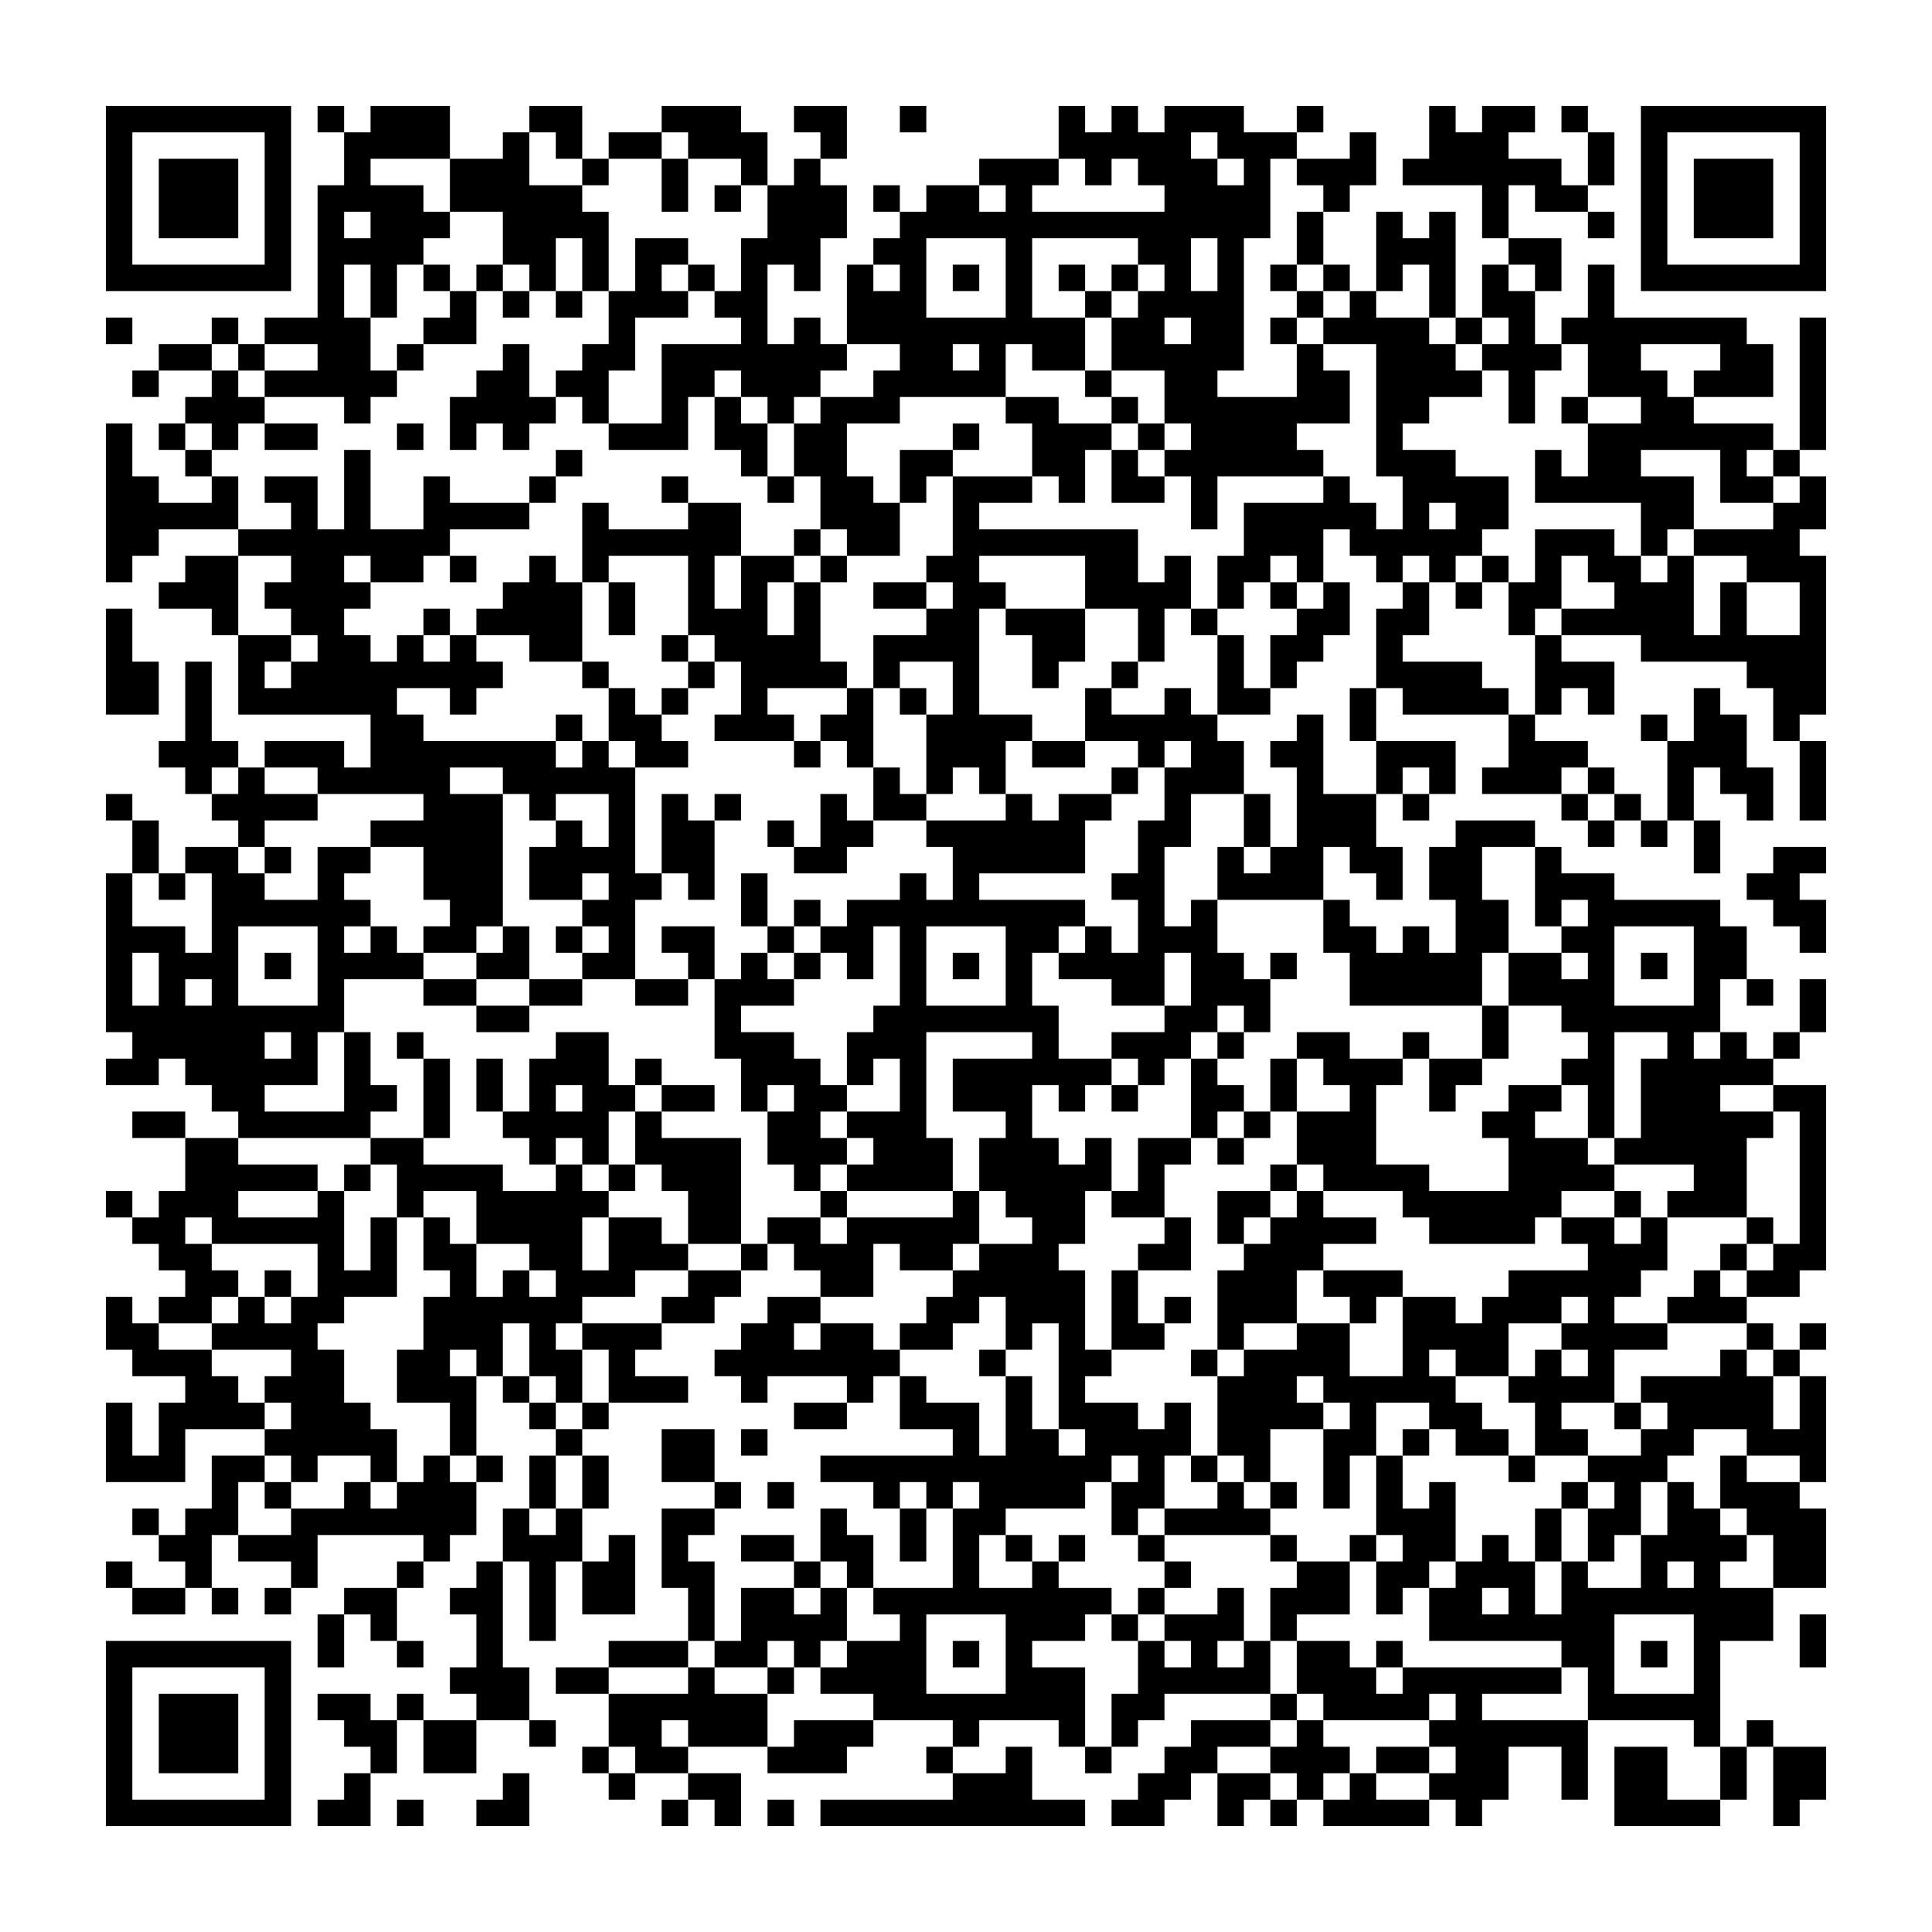
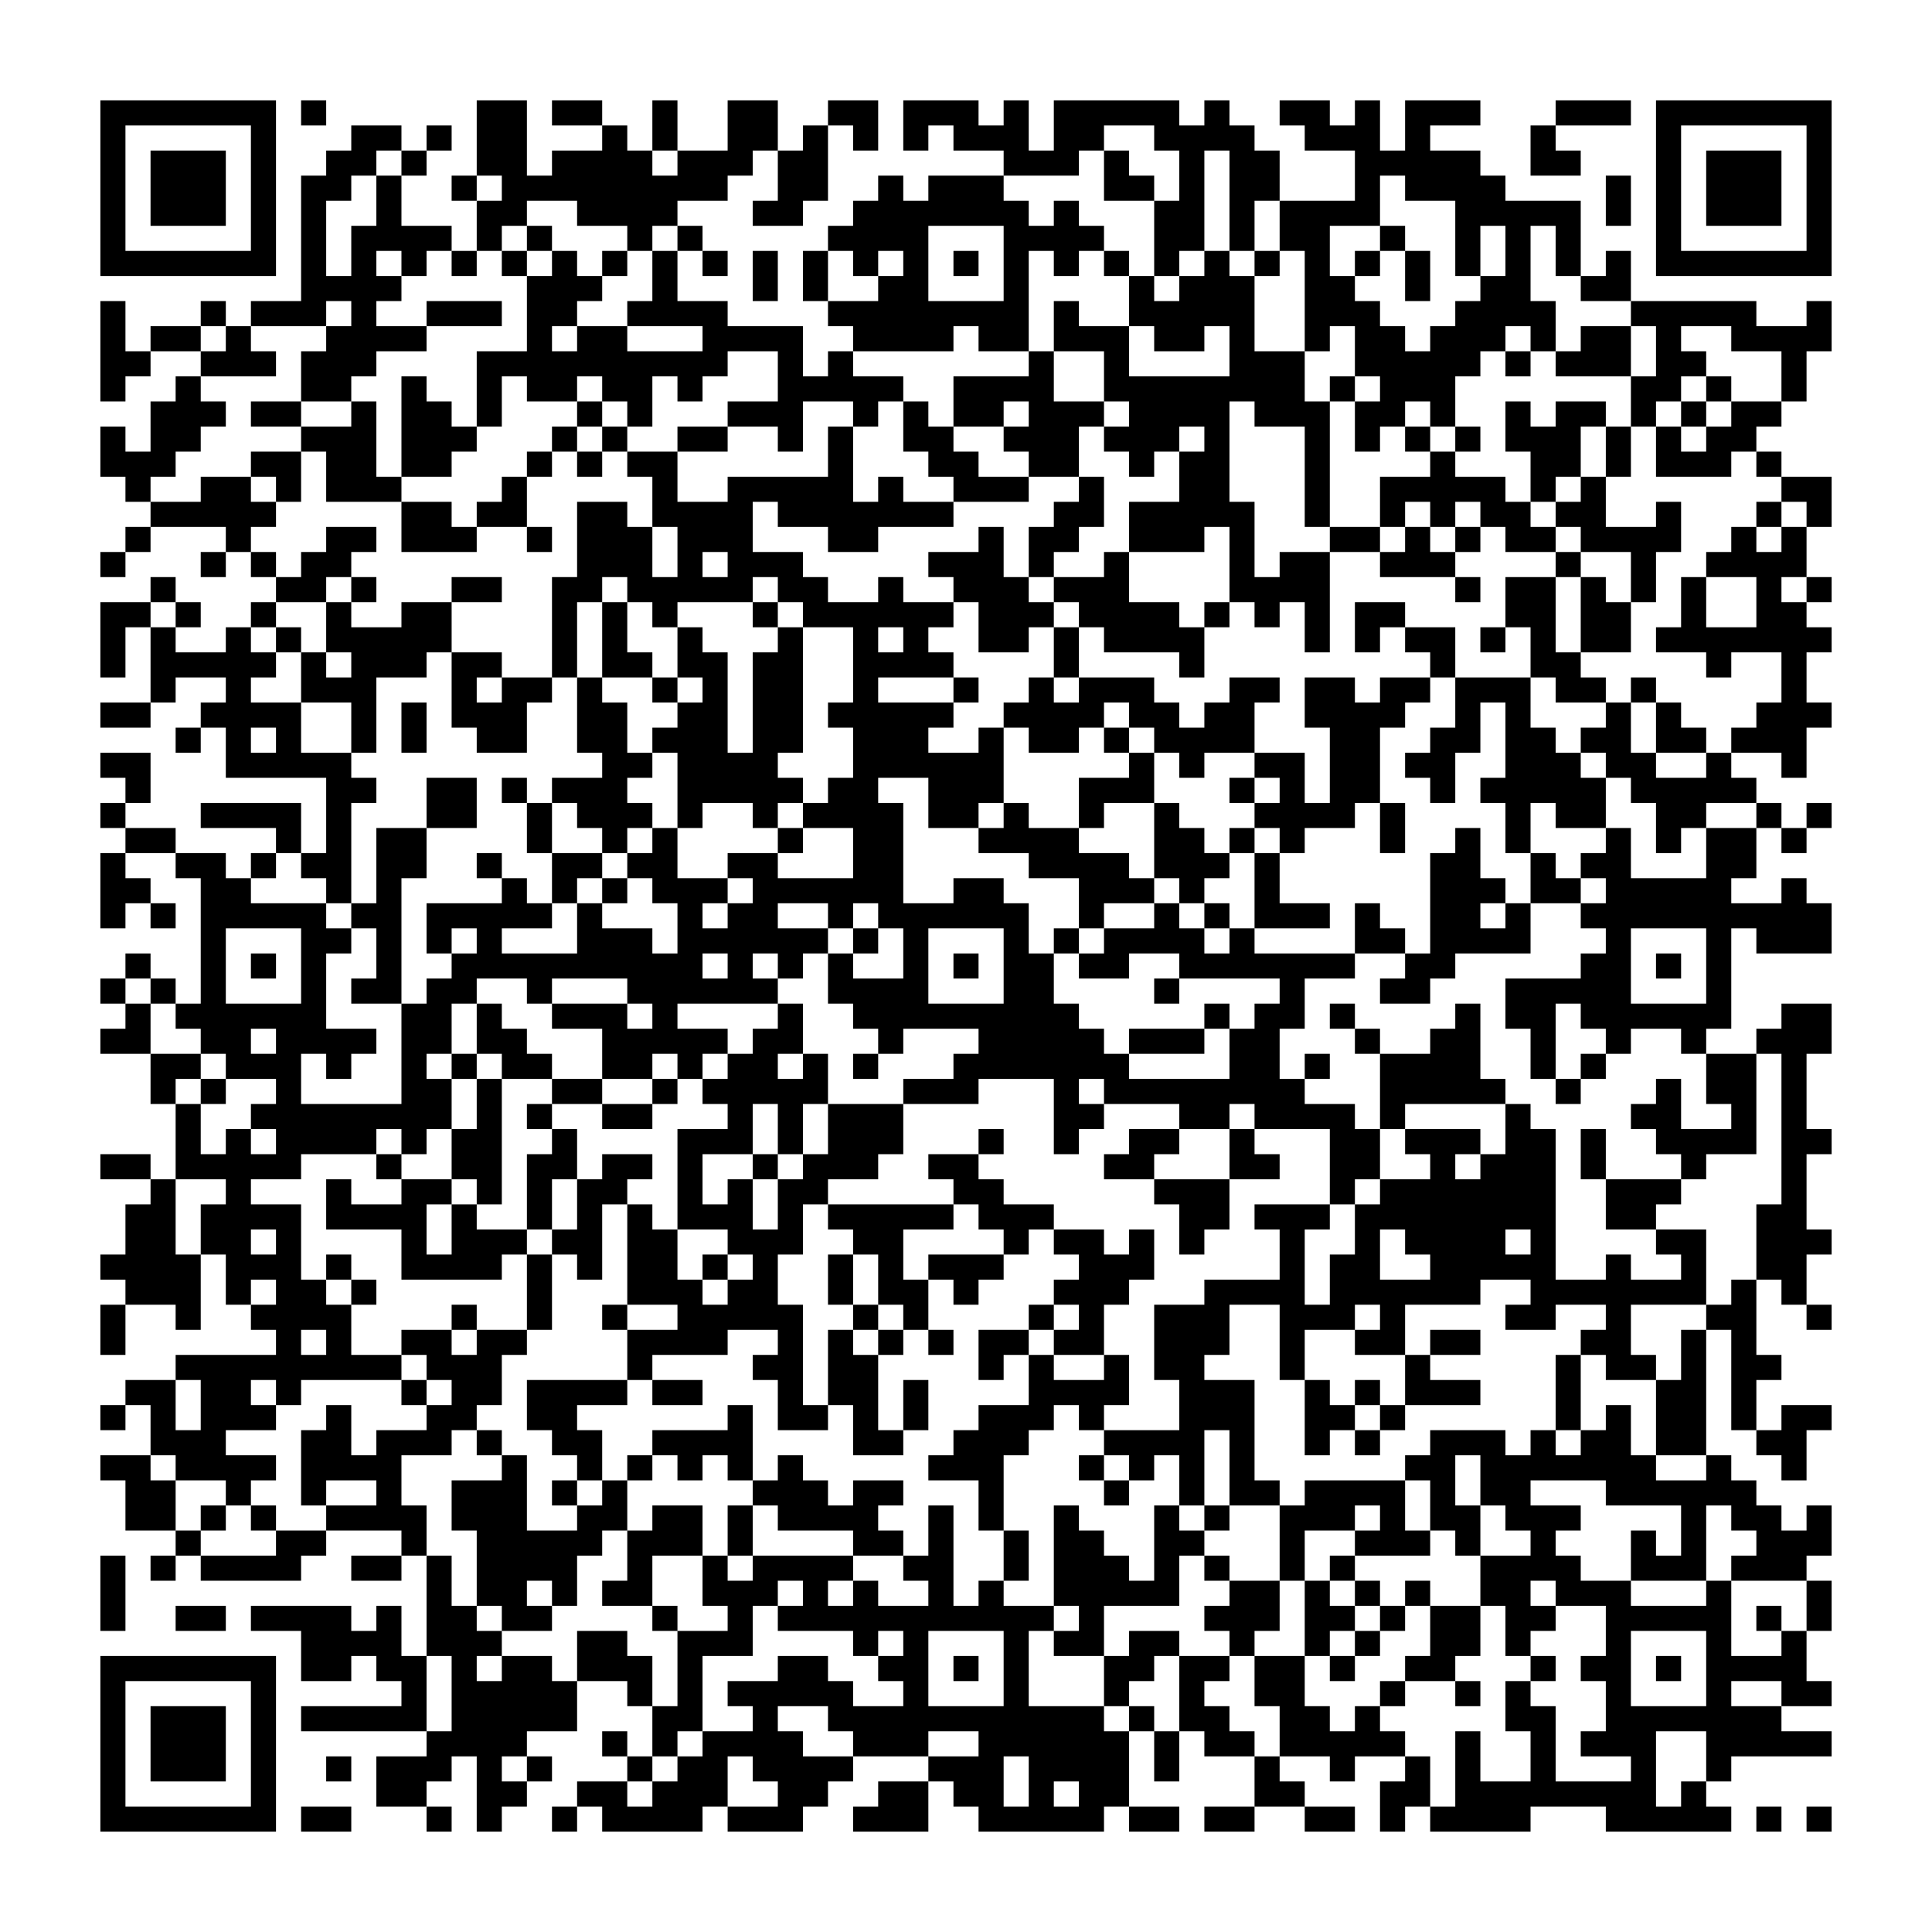
- <svg width="131.4mm" height="131.4mm" viewBox="0 0 131.4 131.4" class="segno">
-   <path transform="scale(1.8)" class="qrline" stroke="#000" d="M4 4.5h7m1 0h1m1 0h3m3 0h2m3 0h3m2 0h2m2 0h1m5 0h1m1 0h1m1 0h3m2 0h1m4 0h1m1 0h2m1 0h1m2 0h7m-65 1h1m5 0h1m2 0h4m2 0h1m1 0h1m1 0h2m1 0h3m2 0h1m8 0h5m1 0h3m2 0h1m2 0h3m3 0h1m1 0h1m5 0h1m-65 1h1m1 0h3m1 0h1m2 0h1m3 0h3m2 0h1m2 0h1m2 0h1m1 0h1m6 0h3m1 0h1m1 0h3m1 0h1m1 0h3m1 0h6m1 0h1m1 0h1m1 0h3m1 0h1m-65 1h1m1 0h3m1 0h1m1 0h4m1 0h5m3 0h1m1 0h1m1 0h3m1 0h1m1 0h2m1 0h1m5 0h4m2 0h1m5 0h1m1 0h2m2 0h1m1 0h3m1 0h1m-65 1h1m1 0h3m1 0h1m1 0h1m1 0h3m2 0h4m6 0h3m2 0h14m1 0h1m2 0h1m1 0h1m1 0h1m3 0h1m1 0h1m1 0h3m1 0h1m-65 1h1m5 0h1m1 0h4m3 0h2m1 0h1m1 0h2m2 0h3m2 0h2m3 0h1m4 0h2m1 0h1m2 0h1m2 0h3m2 0h2m3 0h1m5 0h1m-65 1h7m1 0h1m1 0h1m1 0h1m1 0h1m1 0h1m1 0h1m1 0h1m1 0h1m1 0h1m1 0h1m1 0h1m1 0h1m1 0h1m1 0h1m1 0h1m1 0h1m1 0h1m1 0h1m1 0h1m1 0h1m1 0h1m1 0h1m1 0h1m1 0h1m1 0h1m1 0h7m-57 1h1m1 0h1m2 0h1m1 0h1m1 0h1m1 0h3m1 0h2m3 0h3m3 0h1m2 0h1m1 0h4m2 0h1m1 0h1m2 0h1m1 0h2m2 0h1m-57 1h1m3 0h1m1 0h4m2 0h2m5 0h1m4 0h1m1 0h1m1 0h9m1 0h2m1 0h2m1 0h1m1 0h4m1 0h1m1 0h1m1 0h7m2 0h1m-63 1h2m1 0h1m2 0h2m1 0h1m3 0h1m2 0h2m1 0h7m2 0h2m1 0h1m1 0h2m1 0h5m2 0h1m2 0h3m1 0h3m1 0h2m3 0h2m1 0h1m-64 1h1m2 0h1m1 0h5m3 0h2m1 0h2m2 0h2m1 0h3m2 0h5m3 0h1m2 0h2m3 0h2m1 0h4m1 0h1m2 0h3m1 0h3m1 0h1m-62 1h3m3 0h1m3 0h4m1 0h1m2 0h1m1 0h1m1 0h1m1 0h3m4 0h2m2 0h1m1 0h7m1 0h2m3 0h1m1 0h1m2 0h2m4 0h1m-65 1h1m1 0h1m1 0h1m1 0h2m3 0h1m1 0h1m1 0h1m3 0h3m1 0h2m1 0h2m4 0h1m2 0h3m1 0h1m1 0h4m3 0h1m7 0h7m1 0h1m-65 1h1m2 0h1m5 0h1m7 0h1m6 0h1m1 0h2m2 0h2m3 0h2m1 0h1m1 0h6m2 0h3m3 0h1m1 0h2m3 0h1m1 0h1m-64 1h2m2 0h1m1 0h2m1 0h1m2 0h1m3 0h1m4 0h1m3 0h1m1 0h2m1 0h1m1 0h3m1 0h1m1 0h2m1 0h1m4 0h1m2 0h4m1 0h6m1 0h2m1 0h1m-65 1h5m2 0h1m1 0h1m2 0h4m2 0h1m3 0h2m3 0h3m2 0h1m8 0h1m1 0h5m1 0h1m1 0h2m5 0h2m3 0h2m-65 1h2m3 0h8m5 0h6m2 0h1m1 0h2m2 0h7m4 0h3m1 0h5m2 0h3m1 0h1m1 0h4m-64 1h1m2 0h2m2 0h2m1 0h2m1 0h1m2 0h1m1 0h1m3 0h1m1 0h2m1 0h1m3 0h2m4 0h2m1 0h1m1 0h2m1 0h1m2 0h1m1 0h1m1 0h1m1 0h1m1 0h2m1 0h1m2 0h3m-63 1h3m1 0h4m5 0h3m1 0h1m2 0h1m1 0h1m1 0h1m2 0h2m1 0h2m3 0h4m1 0h1m1 0h1m1 0h1m2 0h1m1 0h1m1 0h2m2 0h3m1 0h1m2 0h1m-65 1h1m3 0h1m2 0h2m3 0h1m1 0h4m1 0h1m2 0h3m1 0h1m4 0h2m1 0h3m2 0h1m1 0h1m3 0h2m1 0h2m3 0h1m1 0h5m1 0h1m2 0h1m-65 1h1m4 0h2m1 0h2m1 0h1m1 0h1m2 0h2m3 0h1m1 0h4m2 0h4m2 0h2m2 0h1m2 0h1m1 0h2m2 0h1m5 0h1m3 0h7m-65 1h2m1 0h1m1 0h1m1 0h8m3 0h1m3 0h1m1 0h4m1 0h1m2 0h1m2 0h1m2 0h1m3 0h1m1 0h1m3 0h4m2 0h3m5 0h3m-65 1h2m1 0h1m1 0h6m2 0h1m5 0h1m1 0h1m2 0h1m3 0h1m1 0h1m1 0h1m4 0h1m2 0h1m1 0h2m3 0h1m1 0h4m1 0h1m1 0h1m3 0h1m2 0h2m-62 1h1m6 0h2m5 0h1m1 0h2m2 0h3m1 0h2m2 0h4m2 0h5m3 0h1m1 0h1m5 0h1m4 0h1m1 0h2m1 0h1m-62 1h3m1 0h3m1 0h7m1 0h1m1 0h2m4 0h1m1 0h1m2 0h3m1 0h2m2 0h1m1 0h2m1 0h2m2 0h3m2 0h3m3 0h3m2 0h1m-62 1h1m1 0h1m2 0h5m2 0h5m9 0h1m1 0h1m1 0h1m4 0h1m1 0h3m2 0h1m2 0h1m1 0h1m1 0h3m1 0h1m2 0h1m1 0h2m1 0h1m-65 1h1m3 0h4m4 0h3m1 0h1m2 0h1m1 0h1m1 0h1m3 0h1m1 0h2m3 0h1m1 0h2m2 0h1m2 0h1m1 0h3m1 0h1m5 0h1m1 0h1m1 0h1m2 0h1m1 0h1m-64 1h1m3 0h1m4 0h5m2 0h1m1 0h1m1 0h2m2 0h1m1 0h2m2 0h6m2 0h2m2 0h1m1 0h3m3 0h3m2 0h1m1 0h1m1 0h1m-60 1h1m1 0h2m1 0h1m1 0h2m2 0h3m1 0h4m1 0h2m3 0h2m4 0h5m2 0h1m2 0h1m1 0h2m1 0h2m1 0h2m2 0h1m5 0h1m2 0h2m-65 1h1m1 0h1m1 0h2m2 0h1m3 0h3m1 0h2m1 0h2m1 0h1m1 0h1m5 0h1m1 0h1m5 0h2m2 0h4m2 0h1m1 0h2m2 0h3m5 0h2m-64 1h1m3 0h6m3 0h2m3 0h2m4 0h1m1 0h1m1 0h9m2 0h1m1 0h1m4 0h1m4 0h2m1 0h1m1 0h5m2 0h2m-65 1h3m1 0h1m3 0h1m1 0h1m1 0h2m1 0h1m1 0h1m1 0h1m1 0h2m2 0h1m1 0h2m1 0h1m3 0h2m1 0h1m1 0h3m4 0h2m1 0h1m1 0h2m2 0h2m3 0h2m2 0h1m-65 1h1m1 0h3m1 0h1m1 0h4m2 0h2m2 0h2m2 0h1m1 0h1m1 0h1m1 0h1m1 0h1m1 0h1m1 0h1m1 0h4m1 0h2m1 0h1m2 0h5m1 0h2m1 0h1m1 0h1m1 0h2m-62 1h1m1 0h1m1 0h1m3 0h1m3 0h2m2 0h2m2 0h2m1 0h3m4 0h1m3 0h1m3 0h2m1 0h3m3 0h5m1 0h4m3 0h1m1 0h1m1 0h1m-65 1h9m5 0h2m7 0h1m5 0h7m4 0h2m1 0h1m8 0h1m2 0h6m3 0h1m-64 1h5m1 0h1m1 0h1m1 0h1m5 0h2m4 0h3m2 0h3m4 0h1m2 0h3m1 0h1m2 0h2m2 0h1m2 0h1m3 0h1m2 0h1m1 0h1m1 0h1m-64 1h2m1 0h5m1 0h1m2 0h1m1 0h1m1 0h3m1 0h1m3 0h3m1 0h1m1 0h1m1 0h6m1 0h1m1 0h1m2 0h1m1 0h3m1 0h2m3 0h2m1 0h5m-59 1h2m3 0h2m1 0h1m1 0h1m1 0h1m1 0h2m1 0h2m1 0h1m1 0h2m2 0h1m1 0h3m1 0h1m1 0h1m2 0h2m1 0h1m2 0h1m2 0h1m2 0h2m1 0h1m1 0h3m2 0h2m-64 1h2m2 0h5m2 0h1m2 0h4m1 0h1m4 0h2m1 0h3m3 0h1m6 0h1m1 0h1m1 0h3m4 0h2m2 0h1m1 0h5m1 0h1m-62 1h2m5 0h2m4 0h1m1 0h1m1 0h4m1 0h3m1 0h3m1 0h3m1 0h1m1 0h2m1 0h1m2 0h3m5 0h3m1 0h5m2 0h1m-62 1h5m1 0h1m1 0h4m2 0h1m1 0h1m1 0h3m2 0h1m1 0h4m1 0h5m1 0h1m4 0h1m1 0h4m3 0h4m3 0h2m2 0h1m-65 1h1m1 0h3m3 0h1m2 0h1m2 0h5m3 0h2m3 0h1m4 0h1m1 0h3m1 0h2m2 0h2m1 0h1m3 0h6m2 0h1m1 0h3m2 0h1m-64 1h2m1 0h5m1 0h1m1 0h1m1 0h4m1 0h2m1 0h2m1 0h2m1 0h5m2 0h2m3 0h1m1 0h1m1 0h4m2 0h4m1 0h2m1 0h1m3 0h1m1 0h1m-63 1h2m4 0h1m1 0h1m1 0h2m2 0h2m1 0h3m2 0h1m1 0h3m1 0h2m1 0h3m3 0h2m2 0h3m10 0h3m2 0h1m1 0h2m-62 1h2m1 0h1m1 0h3m2 0h1m1 0h1m1 0h3m2 0h2m3 0h2m3 0h5m1 0h1m3 0h3m1 0h3m4 0h5m2 0h1m1 0h2m-64 1h1m1 0h2m1 0h1m1 0h2m3 0h6m3 0h2m2 0h2m4 0h2m1 0h3m1 0h1m1 0h1m1 0h3m2 0h1m1 0h2m1 0h3m1 0h1m2 0h3m-62 1h2m2 0h4m4 0h3m1 0h1m1 0h3m3 0h2m1 0h2m1 0h2m2 0h1m1 0h1m1 0h2m2 0h1m2 0h2m2 0h4m2 0h4m3 0h1m1 0h1m-64 1h3m3 0h2m2 0h2m1 0h1m1 0h2m1 0h1m3 0h7m3 0h1m2 0h2m3 0h1m1 0h4m2 0h1m1 0h2m1 0h1m1 0h1m4 0h1m1 0h1m-61 1h2m1 0h3m2 0h3m1 0h1m1 0h1m1 0h3m2 0h1m3 0h1m1 0h1m3 0h1m1 0h1m5 0h3m1 0h5m2 0h4m1 0h5m1 0h1m-65 1h1m1 0h4m1 0h3m3 0h1m2 0h1m1 0h1m7 0h2m2 0h3m1 0h1m1 0h3m1 0h1m1 0h4m1 0h1m2 0h2m2 0h1m2 0h1m1 0h4m1 0h1m-65 1h1m1 0h1m3 0h5m2 0h1m3 0h1m3 0h2m1 0h1m7 0h1m1 0h2m1 0h4m1 0h2m2 0h2m1 0h1m1 0h2m1 0h2m2 0h2m2 0h3m-65 1h3m1 0h2m1 0h1m2 0h1m1 0h1m1 0h1m1 0h1m1 0h1m2 0h2m4 0h11m1 0h1m1 0h1m1 0h1m2 0h1m1 0h1m4 0h1m2 0h3m2 0h1m2 0h1m-61 1h1m1 0h1m2 0h1m1 0h3m2 0h1m1 0h1m4 0h1m1 0h1m3 0h1m1 0h1m1 0h4m1 0h2m2 0h1m1 0h1m1 0h1m1 0h1m1 0h1m4 0h1m1 0h1m1 0h1m1 0h3m-63 1h1m1 0h2m2 0h7m1 0h1m1 0h1m3 0h2m4 0h1m2 0h1m1 0h2m4 0h1m1 0h4m4 0h3m3 0h1m1 0h2m1 0h2m1 0h3m-63 1h2m1 0h3m4 0h1m2 0h3m1 0h1m1 0h1m2 0h2m1 0h2m1 0h1m1 0h1m1 0h1m1 0h1m2 0h1m4 0h1m2 0h1m1 0h2m1 0h1m1 0h1m1 0h1m1 0h4m1 0h2m-65 1h1m2 0h1m3 0h1m3 0h1m2 0h1m1 0h1m1 0h2m1 0h2m3 0h1m1 0h1m3 0h1m2 0h1m4 0h1m4 0h2m1 0h2m1 0h3m1 0h1m2 0h1m1 0h1m2 0h2m-64 1h2m1 0h1m1 0h1m2 0h2m2 0h2m1 0h1m1 0h2m2 0h1m1 0h2m1 0h1m1 0h9m1 0h1m2 0h1m1 0h3m1 0h1m1 0h2m1 0h1m1 0h8m-55 1h1m1 0h1m3 0h1m1 0h1m5 0h1m1 0h4m2 0h1m3 0h3m1 0h1m1 0h3m1 0h1m5 0h7m3 0h3m1 0h1m-65 1h7m1 0h1m2 0h1m2 0h1m4 0h3m1 0h2m1 0h1m1 0h3m1 0h1m1 0h1m4 0h1m1 0h1m1 0h1m1 0h2m1 0h1m6 0h2m1 0h1m1 0h1m3 0h1m-65 1h1m5 0h1m6 0h3m1 0h2m3 0h1m2 0h1m1 0h4m3 0h3m2 0h5m1 0h3m1 0h6m1 0h1m3 0h1m-61 1h1m1 0h3m1 0h1m1 0h2m1 0h1m2 0h2m3 0h6m4 0h8m1 0h2m4 0h1m1 0h4m1 0h1m4 0h5m-61 1h1m1 0h3m1 0h1m2 0h2m1 0h2m2 0h1m2 0h2m1 0h3m1 0h3m3 0h1m3 0h1m1 0h1m2 0h3m1 0h1m4 0h6m4 0h1m1 0h1m-63 1h1m1 0h3m1 0h1m3 0h1m1 0h2m4 0h1m1 0h2m3 0h3m3 0h1m2 0h1m2 0h1m2 0h2m2 0h3m1 0h2m1 0h2m2 0h1m1 0h2m2 0h1m1 0h2m-65 1h1m5 0h1m2 0h1m5 0h1m3 0h1m2 0h2m8 0h3m4 0h2m1 0h2m1 0h1m1 0h1m2 0h3m2 0h1m1 0h2m2 0h1m1 0h2m-65 1h7m1 0h2m1 0h1m2 0h2m5 0h1m1 0h1m1 0h1m1 0h10m1 0h2m2 0h1m1 0h1m1 0h4m1 0h1m5 0h4m2 0h1" />
+ <svg width="138.6mm" height="138.6mm" viewBox="0 0 138.6 138.6" class="segno">
+   <path transform="scale(1.8)" class="qrline" stroke="#000" d="M4 4.5h7m1 0h1m6 0h2m1 0h2m2 0h1m2 0h2m2 0h2m1 0h3m1 0h1m1 0h5m1 0h1m2 0h2m1 0h1m1 0h3m3 0h3m1 0h7m-69 1h1m5 0h1m3 0h2m1 0h1m1 0h2m3 0h1m1 0h1m2 0h2m1 0h1m1 0h1m1 0h1m1 0h3m1 0h2m2 0h4m2 0h3m1 0h1m4 0h1m4 0h1m5 0h1m-69 1h1m1 0h3m1 0h1m2 0h2m1 0h1m2 0h2m1 0h4m1 0h3m1 0h2m7 0h3m1 0h1m2 0h1m1 0h2m3 0h5m2 0h2m3 0h1m1 0h3m1 0h1m-69 1h1m1 0h3m1 0h1m1 0h2m1 0h1m2 0h1m1 0h9m2 0h2m2 0h1m1 0h3m4 0h2m1 0h1m1 0h2m3 0h1m1 0h4m4 0h1m1 0h1m1 0h3m1 0h1m-69 1h1m1 0h3m1 0h1m1 0h1m2 0h1m3 0h2m2 0h4m3 0h2m2 0h7m1 0h1m3 0h2m1 0h1m1 0h4m3 0h5m1 0h1m1 0h1m1 0h3m1 0h1m-69 1h1m5 0h1m1 0h1m1 0h4m1 0h1m1 0h1m3 0h1m1 0h1m5 0h4m3 0h4m2 0h2m1 0h1m1 0h2m2 0h1m2 0h1m1 0h1m1 0h1m3 0h1m5 0h1m-69 1h7m1 0h1m1 0h1m1 0h1m1 0h1m1 0h1m1 0h1m1 0h1m1 0h1m1 0h1m1 0h1m1 0h1m1 0h1m1 0h1m1 0h1m1 0h1m1 0h1m1 0h1m1 0h1m1 0h1m1 0h1m1 0h1m1 0h1m1 0h1m1 0h1m1 0h1m1 0h1m1 0h1m1 0h7m-61 1h4m5 0h3m2 0h1m3 0h1m1 0h1m2 0h2m3 0h1m4 0h1m1 0h3m2 0h2m2 0h1m2 0h2m2 0h2m-61 1h1m3 0h1m1 0h3m1 0h1m2 0h3m1 0h2m2 0h4m4 0h8m1 0h1m2 0h5m2 0h3m3 0h4m3 0h5m2 0h1m-69 1h1m1 0h2m1 0h1m3 0h4m4 0h1m1 0h2m3 0h4m2 0h4m1 0h2m1 0h3m1 0h2m1 0h1m2 0h1m1 0h2m1 0h3m1 0h1m1 0h2m1 0h1m2 0h4m-69 1h2m2 0h3m1 0h3m4 0h10m2 0h1m1 0h1m7 0h1m2 0h1m4 0h3m2 0h5m1 0h1m1 0h3m1 0h2m3 0h1m-68 1h1m2 0h1m4 0h2m2 0h1m2 0h1m1 0h2m1 0h2m1 0h1m3 0h5m2 0h4m2 0h8m1 0h1m1 0h3m7 0h2m1 0h1m2 0h1m-66 1h3m1 0h2m2 0h1m1 0h2m1 0h1m3 0h1m1 0h1m3 0h3m2 0h1m1 0h1m1 0h2m1 0h3m1 0h4m1 0h3m1 0h2m1 0h1m2 0h1m1 0h2m1 0h1m1 0h1m1 0h2m-67 1h1m1 0h2m4 0h3m1 0h3m3 0h1m1 0h1m2 0h2m2 0h1m1 0h1m2 0h2m2 0h3m1 0h3m1 0h1m3 0h1m1 0h1m1 0h1m1 0h1m1 0h3m1 0h1m1 0h1m1 0h2m-66 1h3m3 0h2m1 0h2m1 0h2m3 0h1m1 0h1m1 0h2m6 0h1m3 0h2m2 0h2m2 0h1m1 0h2m3 0h1m4 0h1m3 0h2m1 0h1m1 0h3m1 0h1m-66 1h1m2 0h2m1 0h1m1 0h3m4 0h1m5 0h1m2 0h5m1 0h1m2 0h3m2 0h1m3 0h2m3 0h1m2 0h5m1 0h1m1 0h1m7 0h2m-67 1h5m5 0h2m1 0h2m2 0h2m1 0h4m1 0h7m4 0h2m1 0h5m2 0h1m2 0h1m1 0h1m1 0h2m1 0h2m2 0h1m3 0h1m1 0h1m-68 1h1m3 0h1m3 0h2m1 0h3m2 0h1m1 0h3m1 0h3m3 0h2m4 0h1m1 0h2m2 0h3m1 0h1m3 0h2m1 0h1m1 0h1m1 0h2m1 0h4m2 0h1m1 0h1m-68 1h1m3 0h1m1 0h1m1 0h2m9 0h3m1 0h1m1 0h3m5 0h3m1 0h1m2 0h1m4 0h1m1 0h2m2 0h3m4 0h1m2 0h1m2 0h4m-66 1h1m4 0h2m1 0h1m3 0h2m2 0h2m1 0h5m1 0h2m2 0h1m2 0h3m1 0h3m4 0h4m5 0h1m1 0h2m1 0h1m1 0h1m1 0h1m2 0h1m1 0h1m-69 1h2m1 0h1m2 0h1m2 0h1m2 0h2m4 0h1m1 0h1m1 0h1m3 0h1m1 0h6m1 0h3m1 0h4m1 0h1m1 0h1m1 0h1m1 0h2m4 0h2m1 0h2m2 0h1m2 0h2m-68 1h1m1 0h1m2 0h1m1 0h1m1 0h5m4 0h1m1 0h1m2 0h1m3 0h1m2 0h1m1 0h1m2 0h2m1 0h1m1 0h4m4 0h1m1 0h1m1 0h2m1 0h1m1 0h1m1 0h2m1 0h7m-69 1h1m1 0h5m1 0h1m1 0h3m1 0h2m2 0h1m1 0h2m1 0h2m1 0h2m2 0h4m4 0h1m4 0h1m9 0h1m3 0h2m5 0h1m2 0h1m-66 1h1m2 0h1m2 0h3m3 0h1m1 0h2m1 0h1m2 0h1m1 0h1m1 0h2m2 0h1m3 0h1m2 0h1m1 0h3m3 0h2m1 0h2m1 0h2m1 0h3m1 0h2m1 0h1m5 0h1m-68 1h2m2 0h4m2 0h1m1 0h1m1 0h3m2 0h2m2 0h2m1 0h2m1 0h5m2 0h4m1 0h2m1 0h2m2 0h4m2 0h1m1 0h1m3 0h1m1 0h1m3 0h3m-66 1h1m1 0h1m1 0h1m2 0h1m1 0h1m2 0h2m2 0h2m1 0h3m1 0h2m2 0h3m2 0h1m1 0h2m1 0h1m1 0h4m3 0h2m2 0h2m1 0h2m1 0h2m1 0h2m1 0h3m-68 1h2m3 0h5m10 0h2m1 0h4m3 0h6m5 0h1m1 0h1m2 0h2m1 0h2m1 0h2m2 0h3m1 0h2m2 0h1m2 0h1m-67 1h1m7 0h2m2 0h2m1 0h1m1 0h3m2 0h5m1 0h2m2 0h3m3 0h3m3 0h1m1 0h1m1 0h2m2 0h1m1 0h5m1 0h5m-66 1h1m3 0h4m1 0h1m3 0h2m2 0h1m1 0h3m1 0h1m2 0h1m1 0h4m1 0h2m1 0h1m2 0h1m2 0h1m3 0h4m1 0h1m4 0h1m1 0h2m2 0h2m2 0h1m1 0h1m-68 1h2m4 0h1m1 0h1m1 0h2m4 0h1m2 0h1m1 0h1m4 0h1m2 0h2m3 0h4m3 0h2m1 0h1m1 0h1m3 0h1m2 0h1m1 0h1m3 0h1m1 0h1m1 0h2m1 0h1m-68 1h1m2 0h2m1 0h1m1 0h2m1 0h2m2 0h1m2 0h2m1 0h2m2 0h2m3 0h2m5 0h4m1 0h3m1 0h1m6 0h2m2 0h1m1 0h2m3 0h2m-66 1h2m2 0h2m3 0h1m1 0h1m4 0h1m1 0h1m1 0h1m1 0h3m1 0h6m2 0h2m3 0h3m1 0h1m2 0h1m6 0h3m1 0h2m1 0h5m2 0h1m-68 1h1m1 0h1m1 0h5m1 0h2m1 0h5m1 0h1m3 0h1m1 0h2m2 0h1m1 0h6m2 0h1m2 0h1m1 0h1m1 0h3m1 0h1m2 0h2m1 0h1m2 0h10m-65 1h1m3 0h2m1 0h1m1 0h1m1 0h1m3 0h3m1 0h6m1 0h1m1 0h1m3 0h1m1 0h1m1 0h4m1 0h1m4 0h2m1 0h4m3 0h1m3 0h1m1 0h3m-68 1h1m2 0h1m1 0h1m1 0h1m2 0h1m2 0h10m1 0h1m1 0h1m1 0h1m2 0h1m1 0h1m1 0h2m1 0h2m2 0h7m2 0h2m5 0h2m1 0h1m1 0h1m-65 1h1m1 0h1m1 0h1m3 0h1m1 0h2m1 0h2m2 0h1m3 0h6m2 0h4m3 0h2m4 0h1m4 0h1m3 0h2m3 0h5m3 0h1m-64 1h1m1 0h6m3 0h2m1 0h1m2 0h3m1 0h1m4 0h1m2 0h9m5 0h1m1 0h2m1 0h1m4 0h1m1 0h2m1 0h6m2 0h2m-69 1h2m2 0h2m1 0h4m1 0h2m1 0h2m3 0h5m1 0h2m3 0h1m3 0h5m1 0h3m1 0h2m3 0h1m2 0h2m2 0h1m2 0h1m2 0h1m2 0h3m-67 1h2m1 0h3m1 0h1m2 0h1m1 0h1m1 0h2m2 0h2m1 0h1m1 0h2m1 0h1m1 0h1m3 0h7m4 0h2m1 0h1m2 0h4m2 0h1m1 0h1m4 0h2m1 0h1m-66 1h1m1 0h1m2 0h1m4 0h2m1 0h1m2 0h2m2 0h1m1 0h5m3 0h3m3 0h1m1 0h8m3 0h5m2 0h1m3 0h1m1 0h2m1 0h1m-65 1h1m2 0h8m1 0h1m1 0h1m2 0h2m3 0h1m1 0h1m1 0h3m6 0h2m3 0h2m1 0h4m1 0h1m4 0h1m4 0h2m2 0h1m1 0h1m-65 1h1m1 0h1m1 0h4m1 0h1m1 0h2m2 0h1m4 0h3m1 0h1m1 0h3m3 0h1m2 0h1m2 0h2m2 0h1m3 0h2m1 0h3m1 0h2m1 0h1m2 0h4m1 0h2m-69 1h2m1 0h5m3 0h1m2 0h2m1 0h2m1 0h2m1 0h1m2 0h1m1 0h3m2 0h2m5 0h2m3 0h2m2 0h2m2 0h1m1 0h3m1 0h1m3 0h1m3 0h1m-66 1h1m2 0h1m3 0h1m2 0h2m1 0h1m1 0h1m1 0h2m2 0h1m1 0h1m1 0h2m5 0h2m6 0h3m4 0h1m1 0h7m2 0h3m4 0h1m-67 1h2m1 0h4m1 0h4m1 0h1m2 0h1m1 0h1m1 0h1m1 0h3m1 0h1m1 0h5m1 0h3m5 0h2m1 0h3m1 0h8m2 0h2m4 0h2m-67 1h2m1 0h2m1 0h1m4 0h1m1 0h3m1 0h2m1 0h2m2 0h3m2 0h2m4 0h1m1 0h2m1 0h1m1 0h1m3 0h1m2 0h1m1 0h4m1 0h1m4 0h2m2 0h3m-69 1h4m1 0h3m1 0h1m2 0h4m1 0h1m1 0h1m1 0h2m1 0h1m1 0h1m2 0h1m1 0h1m1 0h3m3 0h3m5 0h1m1 0h2m2 0h5m2 0h1m2 0h1m2 0h2m-67 1h3m1 0h1m1 0h2m1 0h1m6 0h1m3 0h3m1 0h2m2 0h1m1 0h2m1 0h1m3 0h3m3 0h4m1 0h6m2 0h7m1 0h1m1 0h1m-68 1h1m2 0h1m2 0h4m4 0h1m2 0h1m2 0h1m2 0h5m2 0h1m1 0h1m4 0h1m1 0h1m2 0h3m2 0h3m1 0h1m4 0h2m2 0h1m3 0h2m2 0h1m-69 1h1m6 0h1m1 0h1m2 0h2m1 0h2m4 0h4m2 0h1m1 0h1m1 0h1m1 0h1m1 0h2m1 0h2m2 0h3m2 0h1m2 0h2m1 0h2m4 0h2m2 0h1m1 0h1m-63 1h9m1 0h3m5 0h1m4 0h2m1 0h2m4 0h1m1 0h1m2 0h1m1 0h2m3 0h1m4 0h1m5 0h1m1 0h2m1 0h1m1 0h2m-66 1h2m1 0h2m1 0h1m4 0h1m1 0h2m1 0h4m1 0h2m3 0h1m1 0h2m1 0h1m4 0h4m2 0h3m2 0h1m1 0h1m1 0h3m3 0h1m3 0h2m1 0h1m-66 1h1m1 0h1m1 0h3m2 0h1m3 0h2m2 0h2m6 0h1m1 0h2m1 0h1m1 0h1m2 0h3m1 0h1m3 0h3m2 0h2m1 0h1m6 0h1m1 0h1m1 0h2m1 0h1m1 0h2m-67 1h3m3 0h2m1 0h3m1 0h1m2 0h2m2 0h4m4 0h2m2 0h3m3 0h4m1 0h1m2 0h1m1 0h1m2 0h3m1 0h1m1 0h2m1 0h2m2 0h2m-68 1h2m1 0h4m1 0h4m4 0h1m2 0h1m1 0h1m1 0h1m1 0h1m1 0h1m5 0h3m3 0h1m1 0h1m1 0h1m1 0h1m6 0h2m1 0h7m2 0h1m2 0h1m-67 1h2m2 0h1m2 0h1m2 0h1m2 0h3m1 0h1m1 0h1m5 0h3m1 0h2m3 0h1m4 0h1m2 0h1m1 0h2m1 0h4m1 0h1m1 0h2m3 0h6m-65 1h2m1 0h1m1 0h1m2 0h4m1 0h3m2 0h2m1 0h2m1 0h1m1 0h4m2 0h1m1 0h1m2 0h1m3 0h1m1 0h1m2 0h3m1 0h1m1 0h2m1 0h3m4 0h1m1 0h2m1 0h1m-66 1h1m3 0h2m3 0h1m2 0h5m1 0h3m1 0h1m4 0h2m1 0h1m2 0h1m1 0h2m2 0h2m3 0h1m2 0h3m1 0h1m2 0h1m3 0h1m1 0h1m2 0h3m-69 1h1m1 0h1m1 0h4m2 0h2m1 0h1m1 0h4m2 0h1m2 0h1m1 0h4m2 0h2m2 0h1m1 0h3m1 0h1m1 0h1m2 0h1m1 0h1m5 0h4m2 0h3m1 0h3m-68 1h1m12 0h1m1 0h2m1 0h1m1 0h2m2 0h3m1 0h1m1 0h1m2 0h1m1 0h1m2 0h5m2 0h2m1 0h1m1 0h1m1 0h1m2 0h2m1 0h3m3 0h1m3 0h1m-69 1h1m2 0h2m1 0h4m1 0h1m1 0h2m1 0h2m4 0h1m2 0h1m1 0h11m1 0h1m4 0h3m1 0h2m1 0h1m1 0h2m1 0h2m2 0h5m1 0h1m1 0h1m-61 1h4m1 0h3m3 0h2m2 0h3m4 0h1m1 0h1m3 0h1m1 0h2m1 0h2m2 0h1m2 0h1m1 0h1m2 0h2m1 0h1m3 0h1m3 0h1m2 0h1m-68 1h7m1 0h2m1 0h2m1 0h1m1 0h2m1 0h3m1 0h1m3 0h2m2 0h2m1 0h1m1 0h1m3 0h2m1 0h2m1 0h2m1 0h1m2 0h2m3 0h1m1 0h2m1 0h1m1 0h4m-68 1h1m5 0h1m5 0h1m1 0h5m2 0h1m1 0h1m1 0h5m2 0h1m3 0h1m3 0h1m2 0h1m2 0h2m3 0h1m2 0h1m1 0h1m3 0h1m3 0h1m2 0h2m-69 1h1m1 0h3m1 0h1m1 0h5m1 0h5m3 0h2m2 0h1m2 0h11m1 0h1m1 0h2m2 0h2m1 0h1m5 0h2m2 0h7m-67 1h1m1 0h3m1 0h1m6 0h4m3 0h1m1 0h1m1 0h4m2 0h3m2 0h6m1 0h1m1 0h2m1 0h5m2 0h1m2 0h1m1 0h3m2 0h5m-69 1h1m1 0h3m1 0h1m2 0h1m1 0h3m1 0h1m1 0h1m3 0h1m1 0h2m1 0h4m3 0h3m1 0h4m1 0h1m3 0h1m2 0h1m2 0h1m1 0h1m2 0h1m3 0h1m2 0h1m-65 1h1m5 0h1m4 0h2m2 0h2m2 0h2m1 0h3m2 0h2m2 0h2m1 0h2m1 0h1m1 0h2m5 0h2m3 0h2m1 0h8m1 0h1m-64 1h7m1 0h2m3 0h1m1 0h1m2 0h1m1 0h4m1 0h3m2 0h3m2 0h5m1 0h2m1 0h2m2 0h2m1 0h1m1 0h4m3 0h5m1 0h1m1 0h1" />
</svg>
